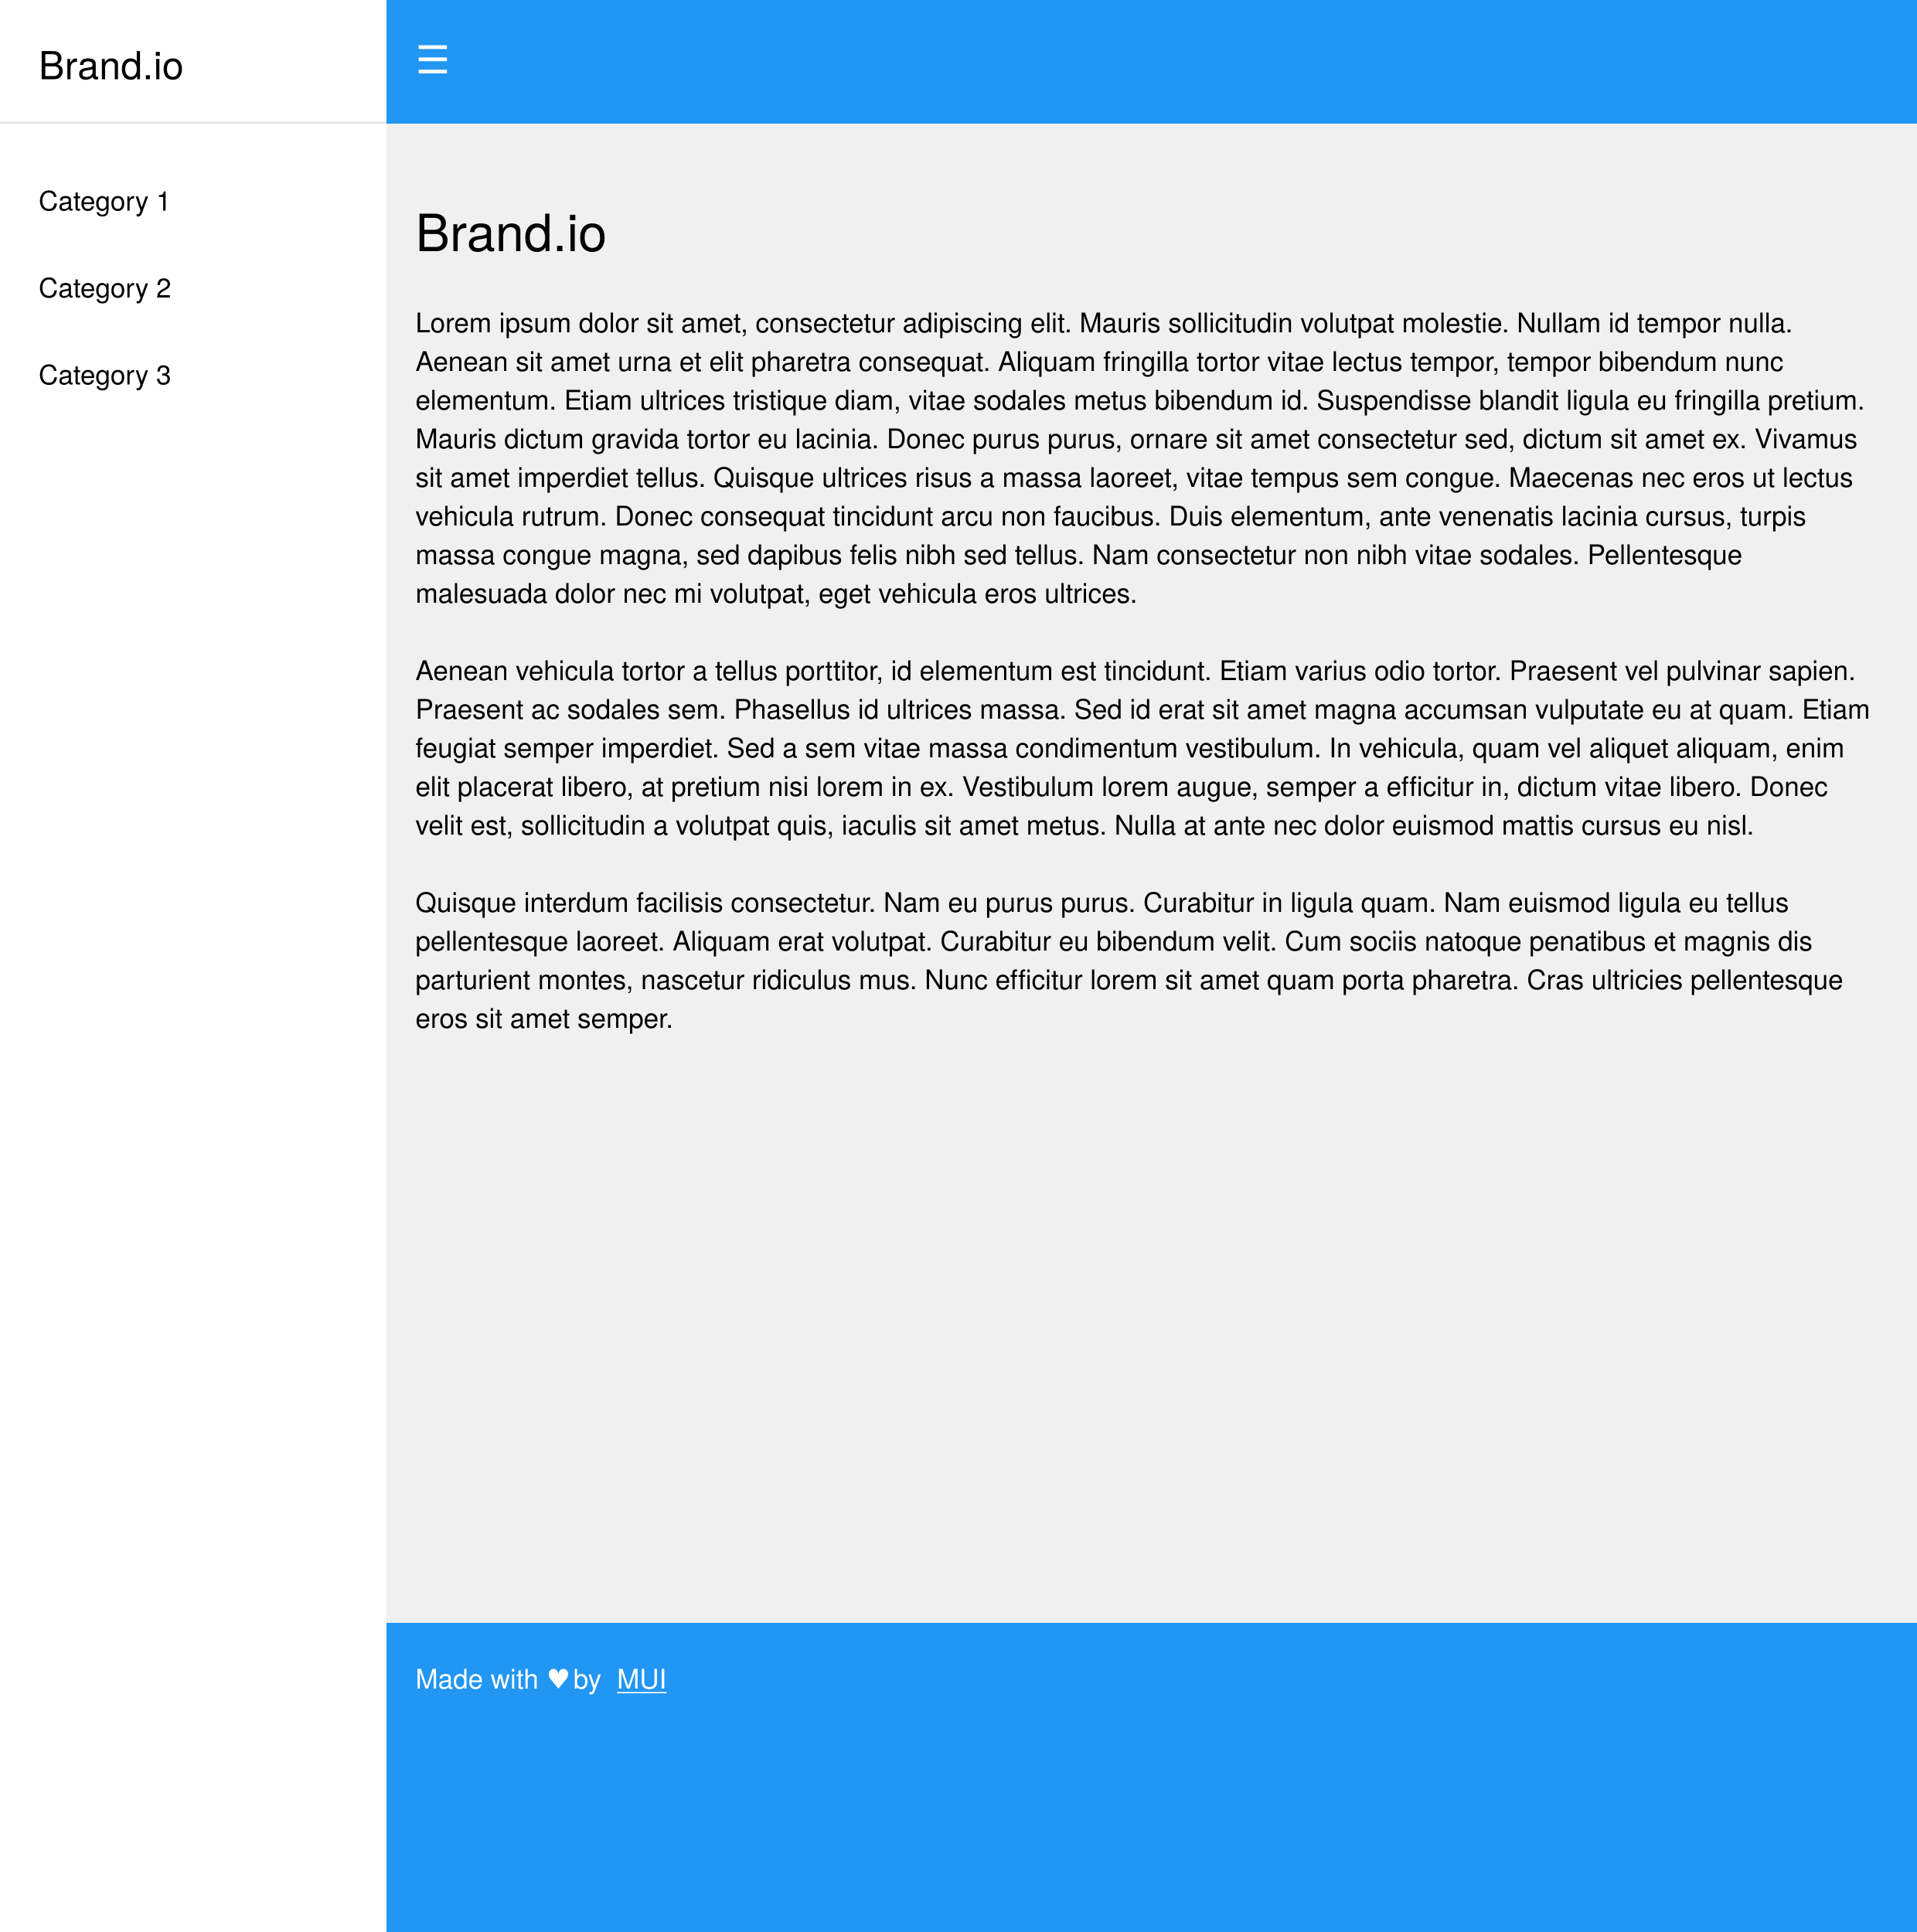
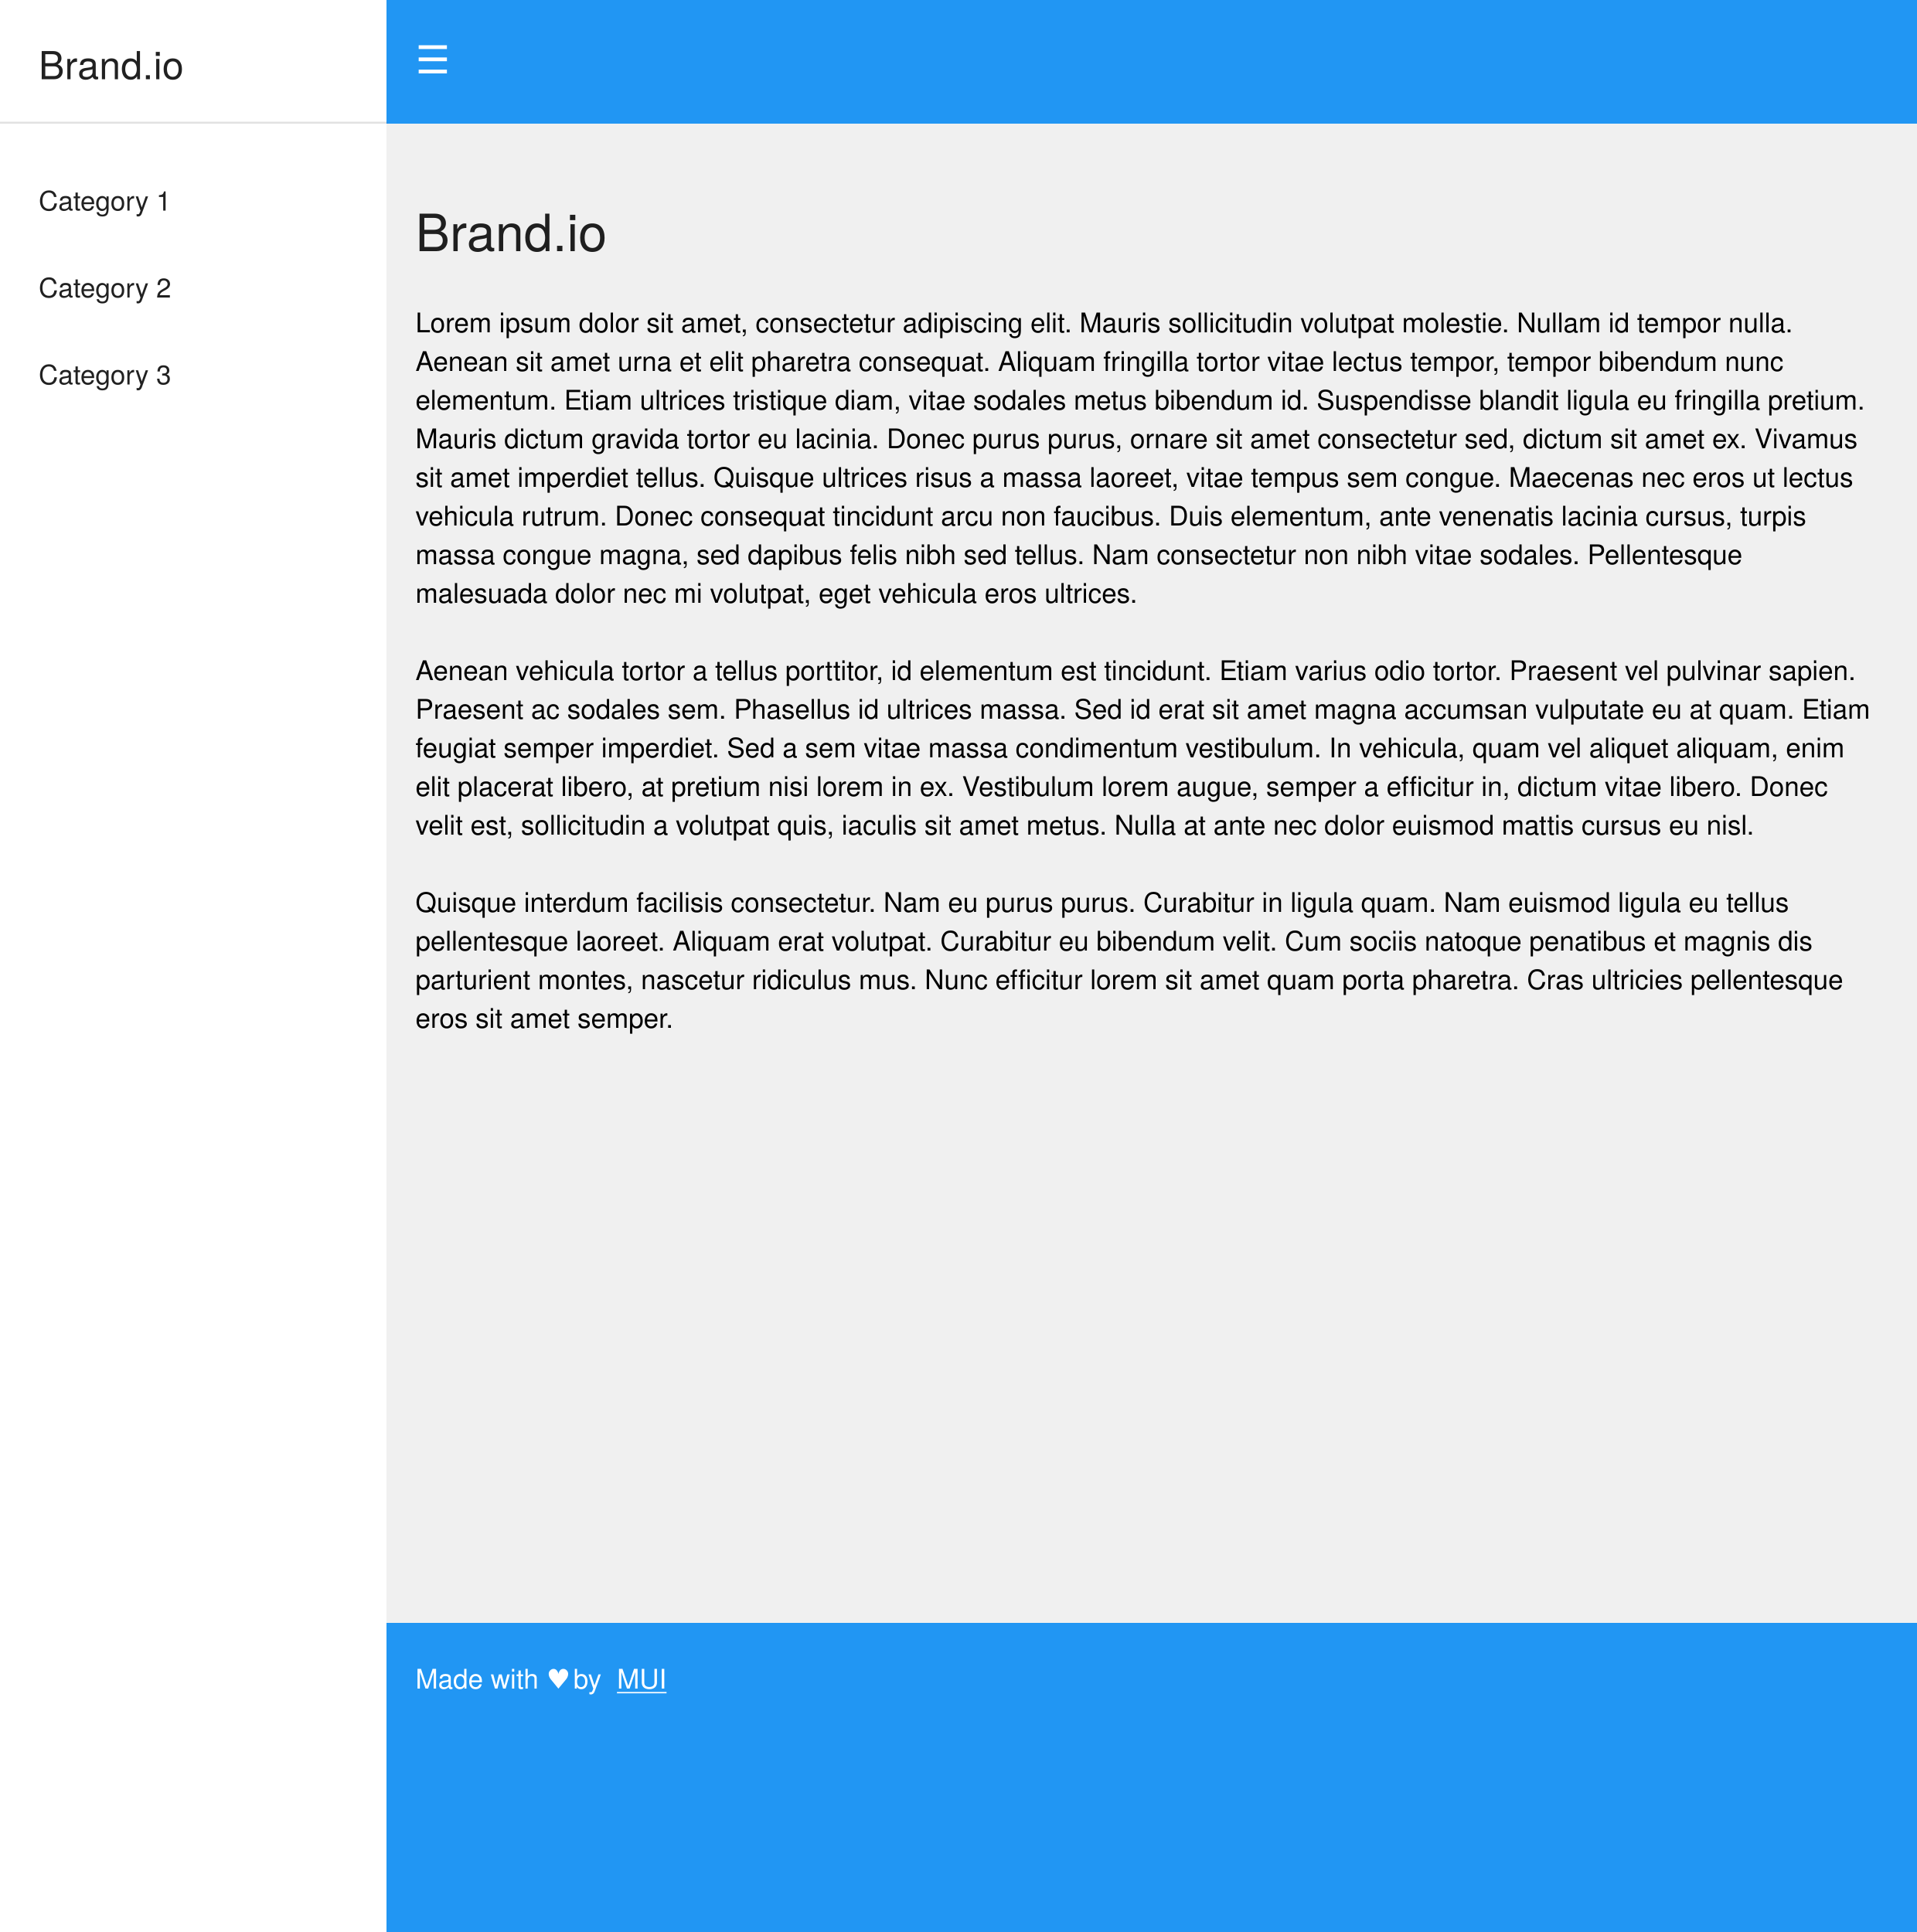
- <svg xmlns="http://www.w3.org/2000/svg" width="992px" height="1000px" viewBox="0 0 992 1000" version="1.1">
+ <svg xmlns="http://www.w3.org/2000/svg" width="992px" height="1000px" viewBox="0 0 992 1000" version="1.1" style="background: #F2F2F2;">
  <defs />
-   <g id="Shared-Components" stroke="none" stroke-width="1" fill="none" fill-rule="evenodd">
+   <g id="MUI-Templates" stroke="none" stroke-width="1" fill="none" fill-rule="evenodd">
    <g id="Examples-&gt;-Responsive-Side-Menu-(Large)">
      <g id="Footer" transform="translate(200, 840)">
        <rect id="Rectangle-97" fill="#2196F3" x="0" y="0" width="792" height="160" />
        <text id="Made-with-♥-by-MUI" font-family="Helvetica" font-size="14" font-weight="normal" line-spacing="20" fill="#FFFFFF">
          <tspan x="15" y="34">Made with </tspan>
          <tspan x="82.696" y="34" font-family="HiraginoSans-W3, Hiragino Sans" font-weight="300">♥</tspan>
          <tspan x="96.696" y="34"> by </tspan>
          <tspan x="119.262" y="34" text-decoration="underline">MUI</tspan>
        </text>
      </g>
      <g id="Content" transform="translate(215, 104)" fill="#000000">
-         <text id="Brand.io" font-family="HelveticaNeue-Medium, Helvetica Neue" font-size="26.639" font-weight="400" line-spacing="34">
+         <text id="Brand.io" font-family="HelveticaNeue-Medium, Helvetica Neue" font-size="26.639" font-weight="400" line-spacing="34" fill-opacity="0.87">
          <tspan x="0" y="26">Brand.io</tspan>
        </text>
        <text id="Lorem-ipsum-dolor-si" font-family="Helvetica" font-size="14" font-weight="normal" line-spacing="20">
          <tspan x="0" y="68">Lorem ipsum dolor sit amet, consectetur adipiscing elit. Mauris sollicitudin volutpat molestie. Nullam id tempor nulla. </tspan>
          <tspan x="0" y="88">Aenean sit amet urna et elit pharetra consequat. Aliquam fringilla tortor vitae lectus tempor, tempor bibendum nunc </tspan>
          <tspan x="0" y="108">elementum. Etiam ultrices tristique diam, vitae sodales metus bibendum id. Suspendisse blandit ligula eu fringilla pretium. </tspan>
          <tspan x="0" y="128">Mauris dictum gravida tortor eu lacinia. Donec purus purus, ornare sit amet consectetur sed, dictum sit amet ex. Vivamus </tspan>
          <tspan x="0" y="148">sit amet imperdiet tellus. Quisque ultrices risus a massa laoreet, vitae tempus sem congue. Maecenas nec eros ut lectus </tspan>
          <tspan x="0" y="168">vehicula rutrum. Donec consequat tincidunt arcu non faucibus. Duis elementum, ante venenatis lacinia cursus, turpis </tspan>
          <tspan x="0" y="188">massa congue magna, sed dapibus felis nibh sed tellus. Nam consectetur non nibh vitae sodales. Pellentesque </tspan>
          <tspan x="0" y="208">malesuada dolor nec mi volutpat, eget vehicula eros ultrices.</tspan>
          <tspan x="0" y="228" />
          <tspan x="0" y="248">Aenean vehicula tortor a tellus porttitor, id elementum est tincidunt. Etiam varius odio tortor. Praesent vel pulvinar sapien. </tspan>
          <tspan x="0" y="268">Praesent ac sodales sem. Phasellus id ultrices massa. Sed id erat sit amet magna accumsan vulputate eu at quam. Etiam </tspan>
          <tspan x="0" y="288">feugiat semper imperdiet. Sed a sem vitae massa condimentum vestibulum. In vehicula, quam vel aliquet aliquam, enim </tspan>
          <tspan x="0" y="308">elit placerat libero, at pretium nisi lorem in ex. Vestibulum lorem augue, semper a efficitur in, dictum vitae libero. Donec </tspan>
          <tspan x="0" y="328">velit est, sollicitudin a volutpat quis, iaculis sit amet metus. Nulla at ante nec dolor euismod mattis cursus eu nisl.</tspan>
          <tspan x="0" y="348" />
          <tspan x="0" y="368">Quisque interdum facilisis consectetur. Nam eu purus purus. Curabitur in ligula quam. Nam euismod ligula eu tellus </tspan>
          <tspan x="0" y="388">pellentesque laoreet. Aliquam erat volutpat. Curabitur eu bibendum velit. Cum sociis natoque penatibus et magnis dis </tspan>
          <tspan x="0" y="408">parturient montes, nascetur ridiculus mus. Nunc efficitur lorem sit amet quam porta pharetra. Cras ultricies pellentesque </tspan>
          <tspan x="0" y="428">eros sit amet semper.</tspan>
        </text>
      </g>
      <g id="Appbar" transform="translate(200, 0)">
        <rect id="Appbar-background" fill="#2196F3" x="0" y="0" width="794" height="64" />
        <text id="☰" font-family="ArialUnicodeMS, Arial Unicode MS" font-size="20" font-weight="normal" line-spacing="30" fill="#FFFFFF">
          <tspan x="15" y="38">☰</tspan>
        </text>
      </g>
      <g id="Sidebar">
        <rect id="Rectangle-96" fill="#FFFFFF" x="0" y="0" width="200" height="1000" />
-         <text id="Brand.io" font-family="HelveticaNeue, Helvetica Neue" font-size="20" font-weight="normal" line-spacing="20" letter-spacing="0.1" fill="#000000">
+         <text id="Brand.io" font-family="HelveticaNeue, Helvetica Neue" font-size="20" font-weight="normal" line-spacing="20" letter-spacing="0.1" fill-opacity="0.87" fill="#000000">
          <tspan x="20" y="41">Brand.io</tspan>
        </text>
-         <text id="Category-1" font-family="HelveticaNeue-Medium, Helvetica Neue" font-size="14" font-weight="400" line-spacing="14" fill="#000000">
+         <text id="Category-1" font-family="HelveticaNeue-Medium, Helvetica Neue" font-size="14" font-weight="400" line-spacing="14" fill-opacity="0.87" fill="#000000">
          <tspan x="20" y="109">Category 1</tspan>
        </text>
-         <text id="Category-2" font-family="HelveticaNeue-Medium, Helvetica Neue" font-size="14" font-weight="400" line-spacing="14" fill="#000000">
+         <text id="Category-2" font-family="HelveticaNeue-Medium, Helvetica Neue" font-size="14" font-weight="400" line-spacing="14" fill-opacity="0.87" fill="#000000">
          <tspan x="20" y="154">Category 2</tspan>
        </text>
-         <text id="Category-3" font-family="HelveticaNeue-Medium, Helvetica Neue" font-size="14" font-weight="400" line-spacing="14" fill="#000000">
+         <text id="Category-3" font-family="HelveticaNeue-Medium, Helvetica Neue" font-size="14" font-weight="400" line-spacing="14" fill-opacity="0.87" fill="#000000">
          <tspan x="20" y="199">Category 3</tspan>
        </text>
        <path d="M0.5,63.5 L199.661,63.5" id="Line" stroke-opacity="0.12" stroke="#000000" stroke-linecap="square" />
      </g>
    </g>
  </g>
</svg>
